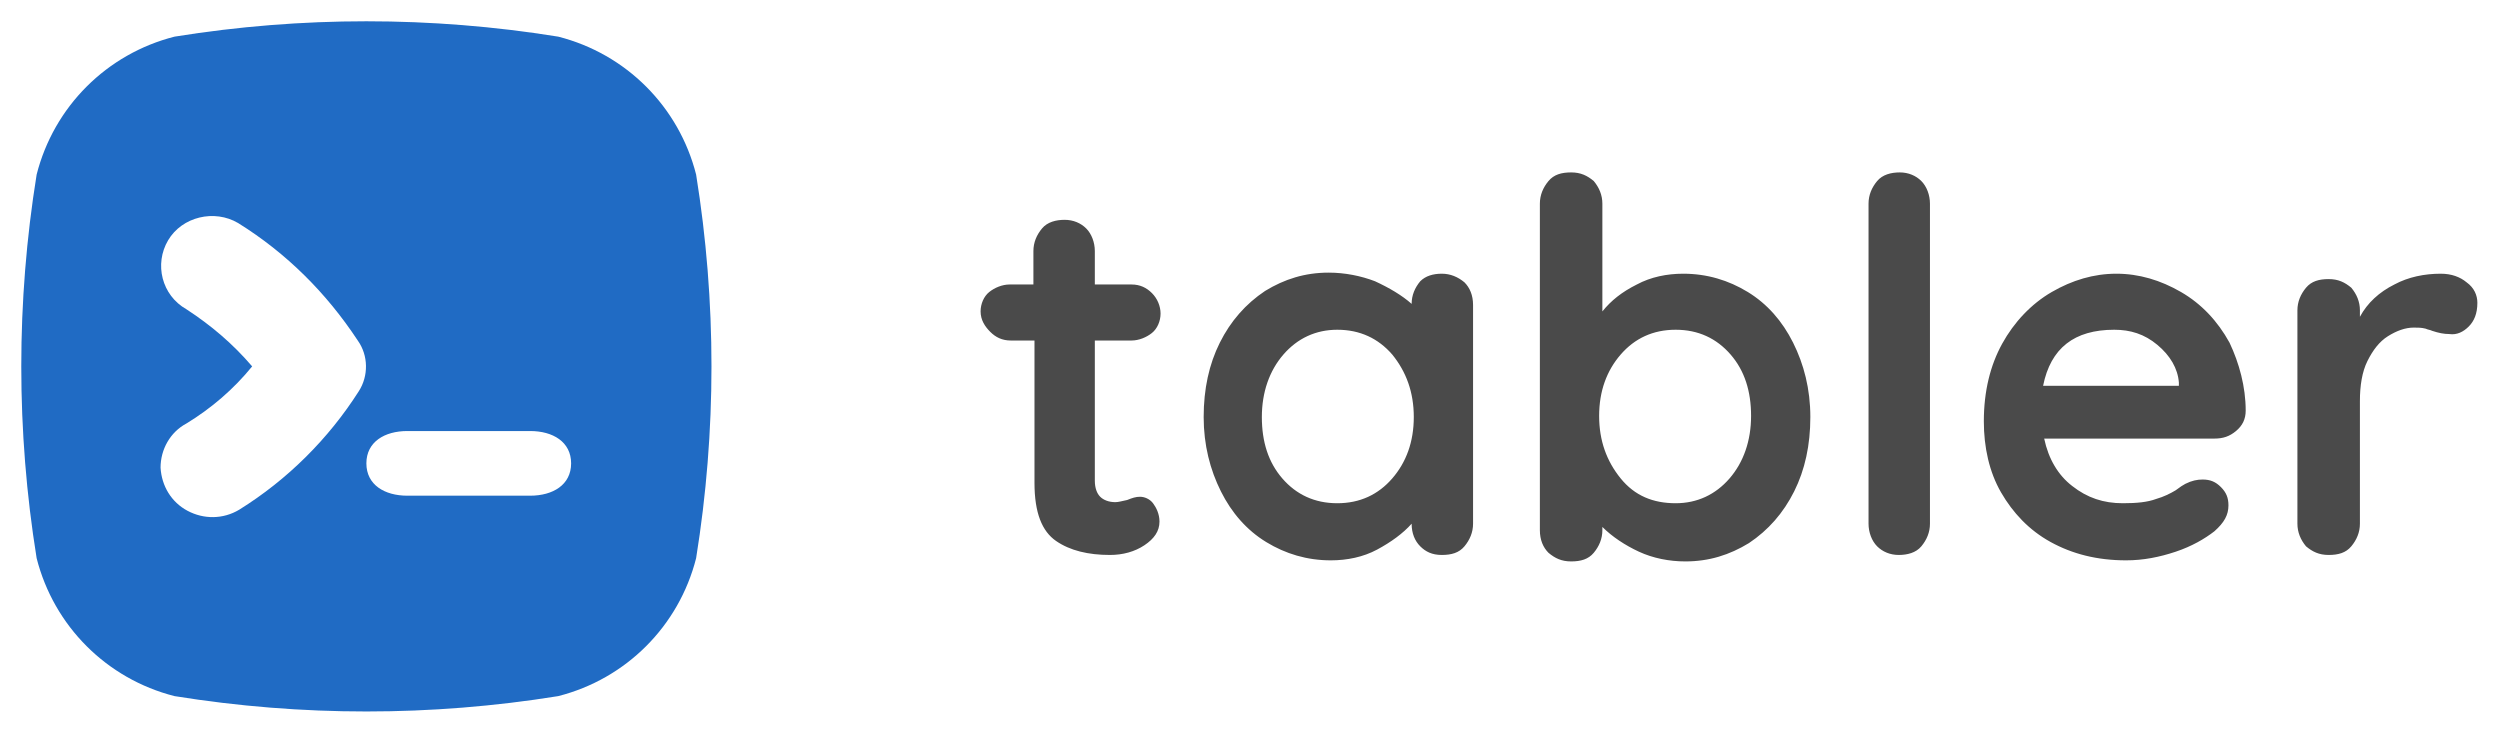
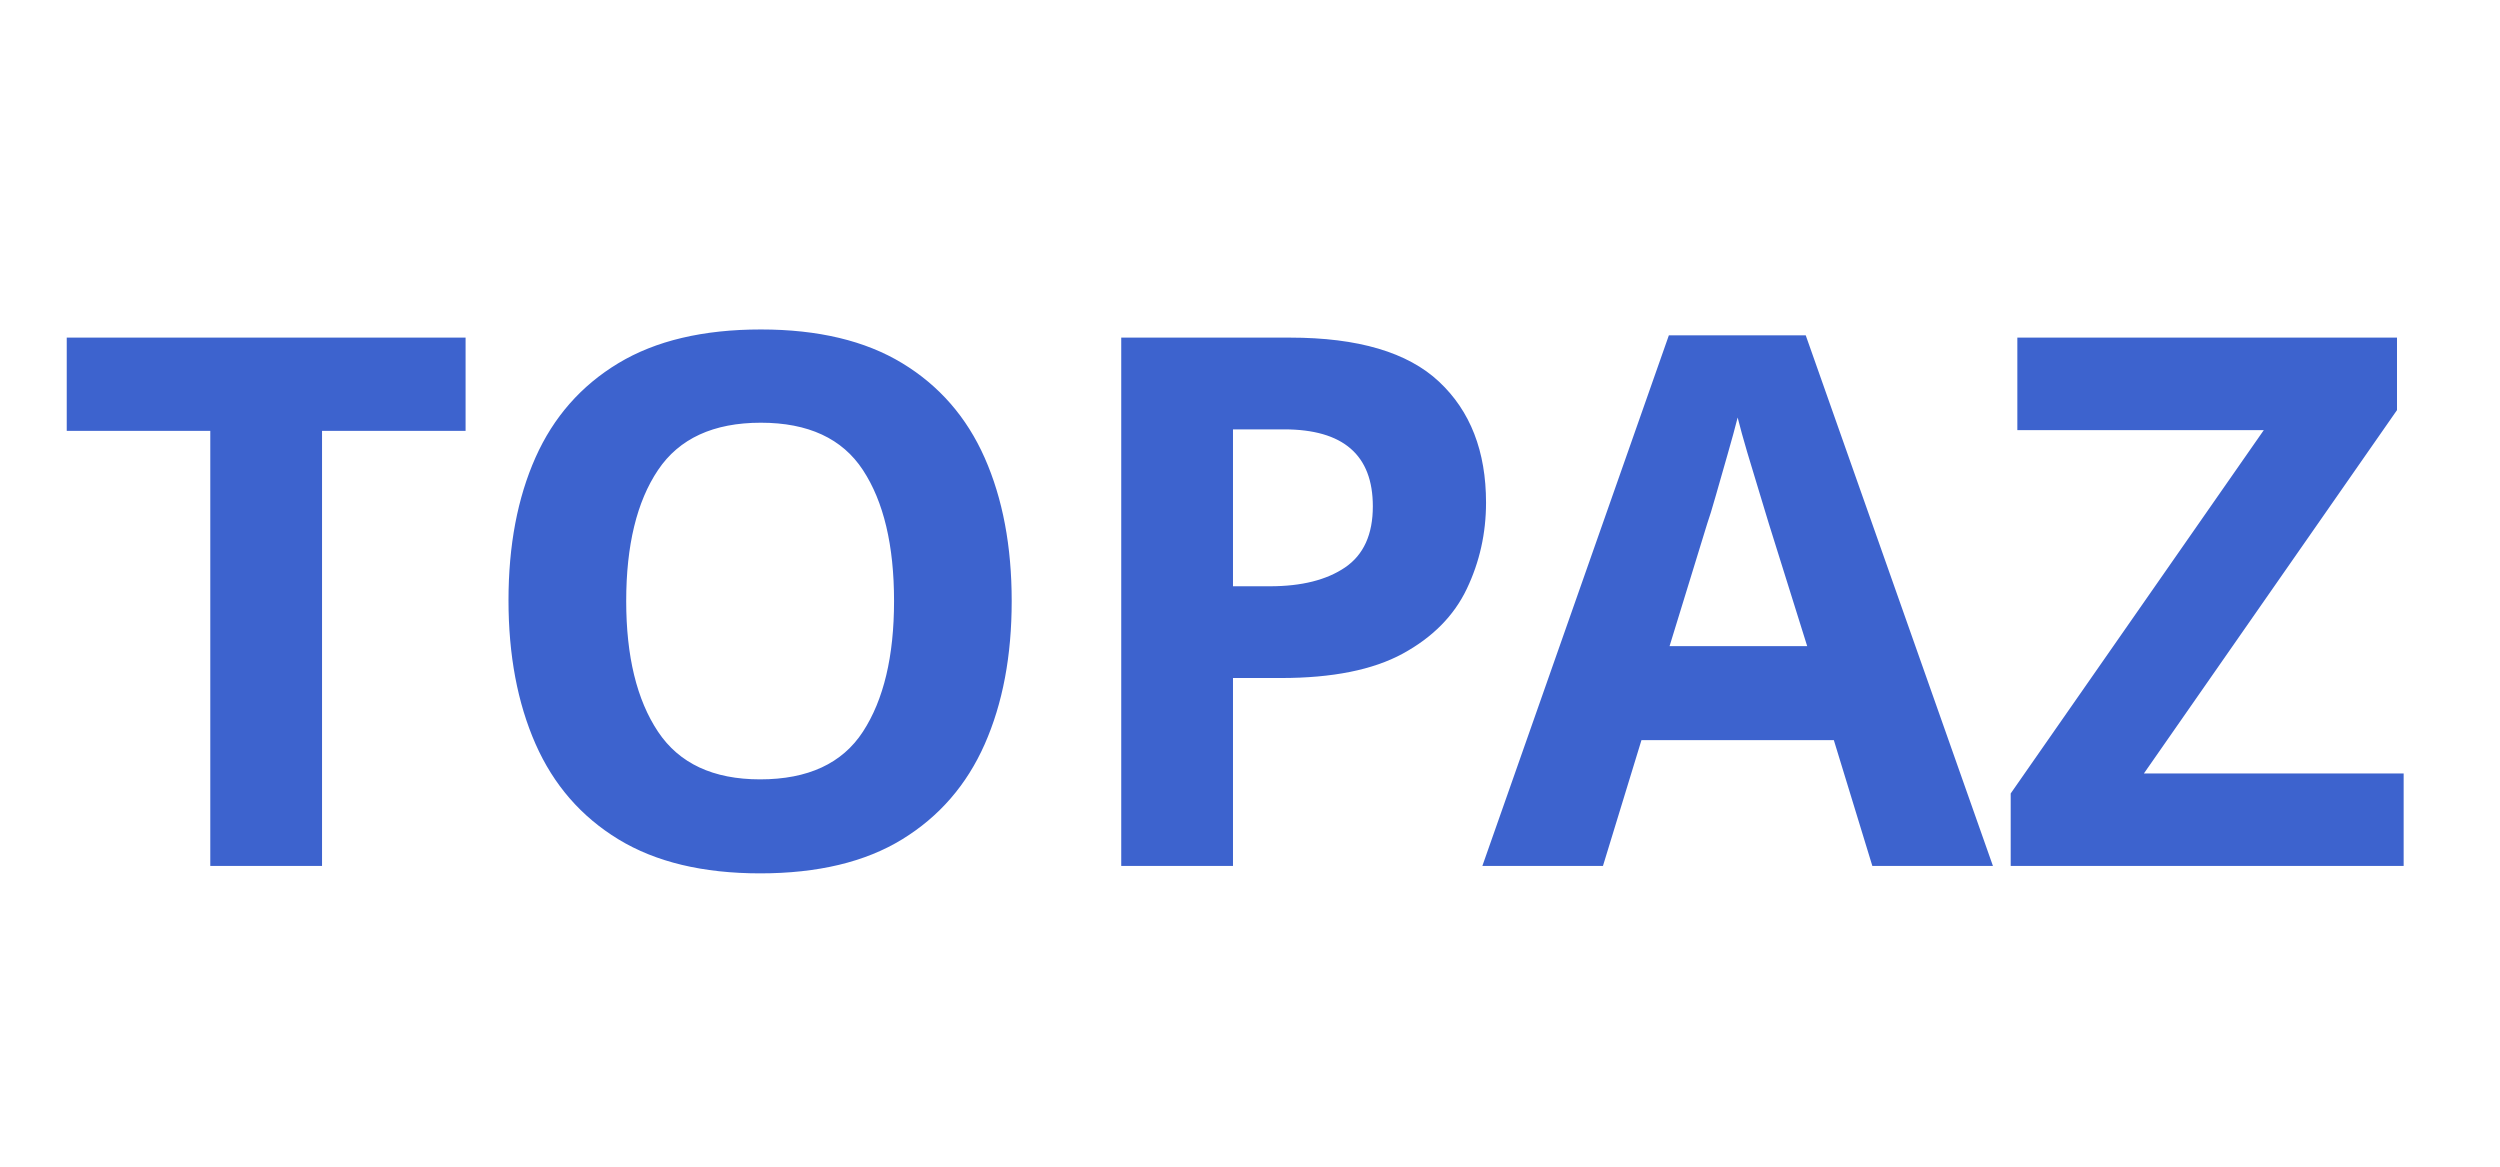
- <svg xmlns="http://www.w3.org/2000/svg" viewBox="0 0 232 68">
-   <path d="M64.6 16.2C63 9.9 58.1 5 51.8 3.4 40 1.5 28 1.5 16.2 3.4 9.9 5 5 9.9 3.4 16.2 1.5 28 1.5 40 3.4 51.8 5 58.1 9.9 63 16.2 64.6c11.8 1.9 23.8 1.9 35.6 0C58.1 63 63 58.1 64.6 51.8c1.9-11.8 1.9-23.8 0-35.6zM33.3 36.3c-2.8 4.4-6.6 8.2-11.1 11-1.5.9-3.3.9-4.8.1s-2.4-2.3-2.5-4c0-1.7.9-3.3 2.4-4.1 2.3-1.4 4.4-3.2 6.1-5.3-1.8-2.1-3.8-3.8-6.1-5.3-2.3-1.3-3-4.2-1.7-6.4s4.3-2.9 6.5-1.6c4.5 2.8 8.2 6.5 11.1 10.9 1 1.4 1 3.3.1 4.7zM49.2 46H37.8c-2.1 0-3.8-1-3.8-3s1.7-3 3.8-3h11.4c2.1 0 3.8 1 3.8 3s-1.7 3-3.8 3z" fill="#206bc4" />
-   <path d="M105.8 46.1c.4 0 .9.2 1.2.6s.6 1 .6 1.7c0 .9-.5 1.6-1.4 2.2s-2 .9-3.2.9c-2 0-3.7-.4-5-1.3s-2-2.6-2-5.4V31.6h-2.2c-.8 0-1.4-.3-1.9-.8s-.9-1.1-.9-1.9c0-.7.3-1.4.8-1.8s1.2-.7 1.9-.7h2.2v-3.1c0-.8.3-1.5.8-2.1s1.3-.8 2.1-.8 1.5.3 2 .8.8 1.3.8 2.1v3.1h3.4c.8 0 1.4.3 1.9.8s.8 1.2.8 1.9-.3 1.4-.8 1.8-1.2.7-1.9.7h-3.4v13c0 .7.2 1.2.5 1.5s.8.5 1.4.5c.3 0 .6-.1 1.1-.2.5-.2.8-.3 1.2-.3zm28-20.7c.8 0 1.5.3 2.1.8.5.5.8 1.2.8 2.1v20.3c0 .8-.3 1.5-.8 2.1-.5.6-1.2.8-2.1.8s-1.5-.3-2-.8-.8-1.2-.8-2.1c-.8.9-1.9 1.7-3.2 2.4-1.3.7-2.8 1-4.3 1-2.2 0-4.2-.6-6-1.7-1.8-1.1-3.2-2.7-4.2-4.7s-1.6-4.3-1.6-6.9c0-2.6.5-4.9 1.5-6.9s2.4-3.6 4.2-4.8c1.8-1.1 3.7-1.7 5.9-1.7 1.5 0 3 .3 4.3.8 1.3.6 2.5 1.3 3.4 2.1 0-.8.3-1.5.8-2.1.5-.5 1.2-.7 2-.7zm-9.7 21.3c2.1 0 3.8-.8 5.1-2.3s2-3.4 2-5.7-.7-4.2-2-5.8c-1.3-1.5-3-2.3-5.1-2.3-2 0-3.7.8-5 2.3-1.3 1.5-2 3.5-2 5.8s.6 4.2 1.9 5.7 3 2.3 5.1 2.3zm32.1-21.3c2.2 0 4.2.6 6 1.7 1.8 1.1 3.2 2.7 4.2 4.7s1.6 4.3 1.6 6.9-.5 4.9-1.5 6.9-2.4 3.6-4.2 4.8c-1.8 1.1-3.7 1.7-5.9 1.7-1.5 0-3-.3-4.3-.9s-2.5-1.4-3.4-2.3v.3c0 .8-.3 1.5-.8 2.1-.5.6-1.2.8-2.1.8s-1.5-.3-2.1-.8c-.5-.5-.8-1.2-.8-2.1V18.9c0-.8.3-1.5.8-2.1.5-.6 1.2-.8 2.1-.8s1.5.3 2.1.8c.5.6.8 1.3.8 2.1v10c.8-1 1.8-1.8 3.2-2.5 1.3-.7 2.8-1 4.3-1zm-.7 21.3c2 0 3.7-.8 5-2.3s2-3.5 2-5.8-.6-4.2-1.9-5.7-3-2.3-5.1-2.3-3.8.8-5.1 2.3-2 3.4-2 5.7.7 4.2 2 5.8c1.3 1.6 3 2.3 5.1 2.3zm23.6 1.9c0 .8-.3 1.5-.8 2.1s-1.3.8-2.1.8-1.5-.3-2-.8-.8-1.3-.8-2.1V18.9c0-.8.3-1.5.8-2.1s1.3-.8 2.1-.8 1.5.3 2 .8.8 1.3.8 2.1v29.7zm29.3-10.5c0 .8-.3 1.4-.9 1.9-.6.5-1.2.7-2 .7h-15.8c.4 1.9 1.3 3.4 2.6 4.4 1.4 1.1 2.9 1.6 4.7 1.6 1.3 0 2.3-.1 3.1-.4.7-.2 1.3-.5 1.8-.8.4-.3.7-.5.9-.6.6-.3 1.1-.4 1.6-.4.7 0 1.2.2 1.7.7s.7 1 .7 1.7c0 .9-.4 1.6-1.3 2.4-.9.7-2.1 1.4-3.6 1.9s-3 .8-4.6.8c-2.7 0-5-.6-7-1.7s-3.5-2.7-4.6-4.6-1.6-4.2-1.6-6.6c0-2.8.6-5.2 1.7-7.2s2.7-3.7 4.6-4.8 3.9-1.7 6-1.7 4.1.6 6 1.7 3.4 2.7 4.5 4.7c.9 1.9 1.5 4.1 1.5 6.3zm-12.2-7.5c-3.7 0-5.9 1.7-6.6 5.2h12.6v-.3c-.1-1.3-.8-2.5-2-3.5s-2.5-1.4-4-1.4zm30.3-5.2c1 0 1.8.3 2.4.8.7.5 1 1.2 1 1.9 0 1-.3 1.7-.8 2.2-.5.5-1.1.8-1.8.7-.5 0-1-.1-1.6-.3-.2-.1-.4-.1-.6-.2-.4-.1-.7-.1-1.1-.1-.8 0-1.6.3-2.4.8s-1.4 1.3-1.9 2.3-.7 2.3-.7 3.7v11.4c0 .8-.3 1.5-.8 2.1-.5.6-1.2.8-2.1.8s-1.5-.3-2.1-.8c-.5-.6-.8-1.3-.8-2.1V28.8c0-.8.3-1.5.8-2.1.5-.6 1.2-.8 2.1-.8s1.5.3 2.1.8c.5.6.8 1.3.8 2.1v.6c.7-1.3 1.8-2.3 3.2-3 1.3-.7 2.8-1 4.3-1z" fill-rule="evenodd" clip-rule="evenodd" fill="#4a4a4a" />
+ <svg xmlns="http://www.w3.org/2000/svg" version="1.1" width="6000" height="2800" viewBox="0 0 6000 2800" xml:space="preserve">
+   <defs>
+ </defs>
+   <rect x="0" y="0" width="100%" height="100%" fill="transparent" />
+   <g transform="matrix(1 0 0 1 3000 1400)" id="65dc29bb-c90f-448b-8f5e-4ef2c0ee134c">
+     <rect style="stroke: none; stroke-width: 1; stroke-dasharray: none; stroke-linecap: butt; stroke-dashoffset: 0; stroke-linejoin: miter; stroke-miterlimit: 4; fill: rgb(255,255,255); fill-rule: nonzero; opacity: 1; visibility: hidden;" vector-effect="non-scaling-stroke" x="-3000" y="-1400" rx="0" ry="0" width="6000" height="2800" />
+   </g>
+   <g transform="matrix(0 0 0 0 0 0)" id="9e6b64be-6bfc-4e20-9f64-b2316ac91dcd">
+ </g>
+   <g transform="matrix(8.88 0 0 8.88 3000 1520.37)" style="" id="9030541e-55d2-48ce-990f-30ca2de36f47">
+     <text xml:space="preserve" font-family="Raleway" font-size="200" font-style="normal" font-weight="900" style="stroke: none; stroke-width: 1; stroke-dasharray: none; stroke-linecap: butt; stroke-dashoffset: 0; stroke-linejoin: miter; stroke-miterlimit: 4; fill: rgb(61,99,206); fill-rule: nonzero; opacity: 1; white-space: pre;">
+       <tspan x="-323.8" y="62.83">TOPAZ</tspan>
+     </text>
+   </g>
</svg>
